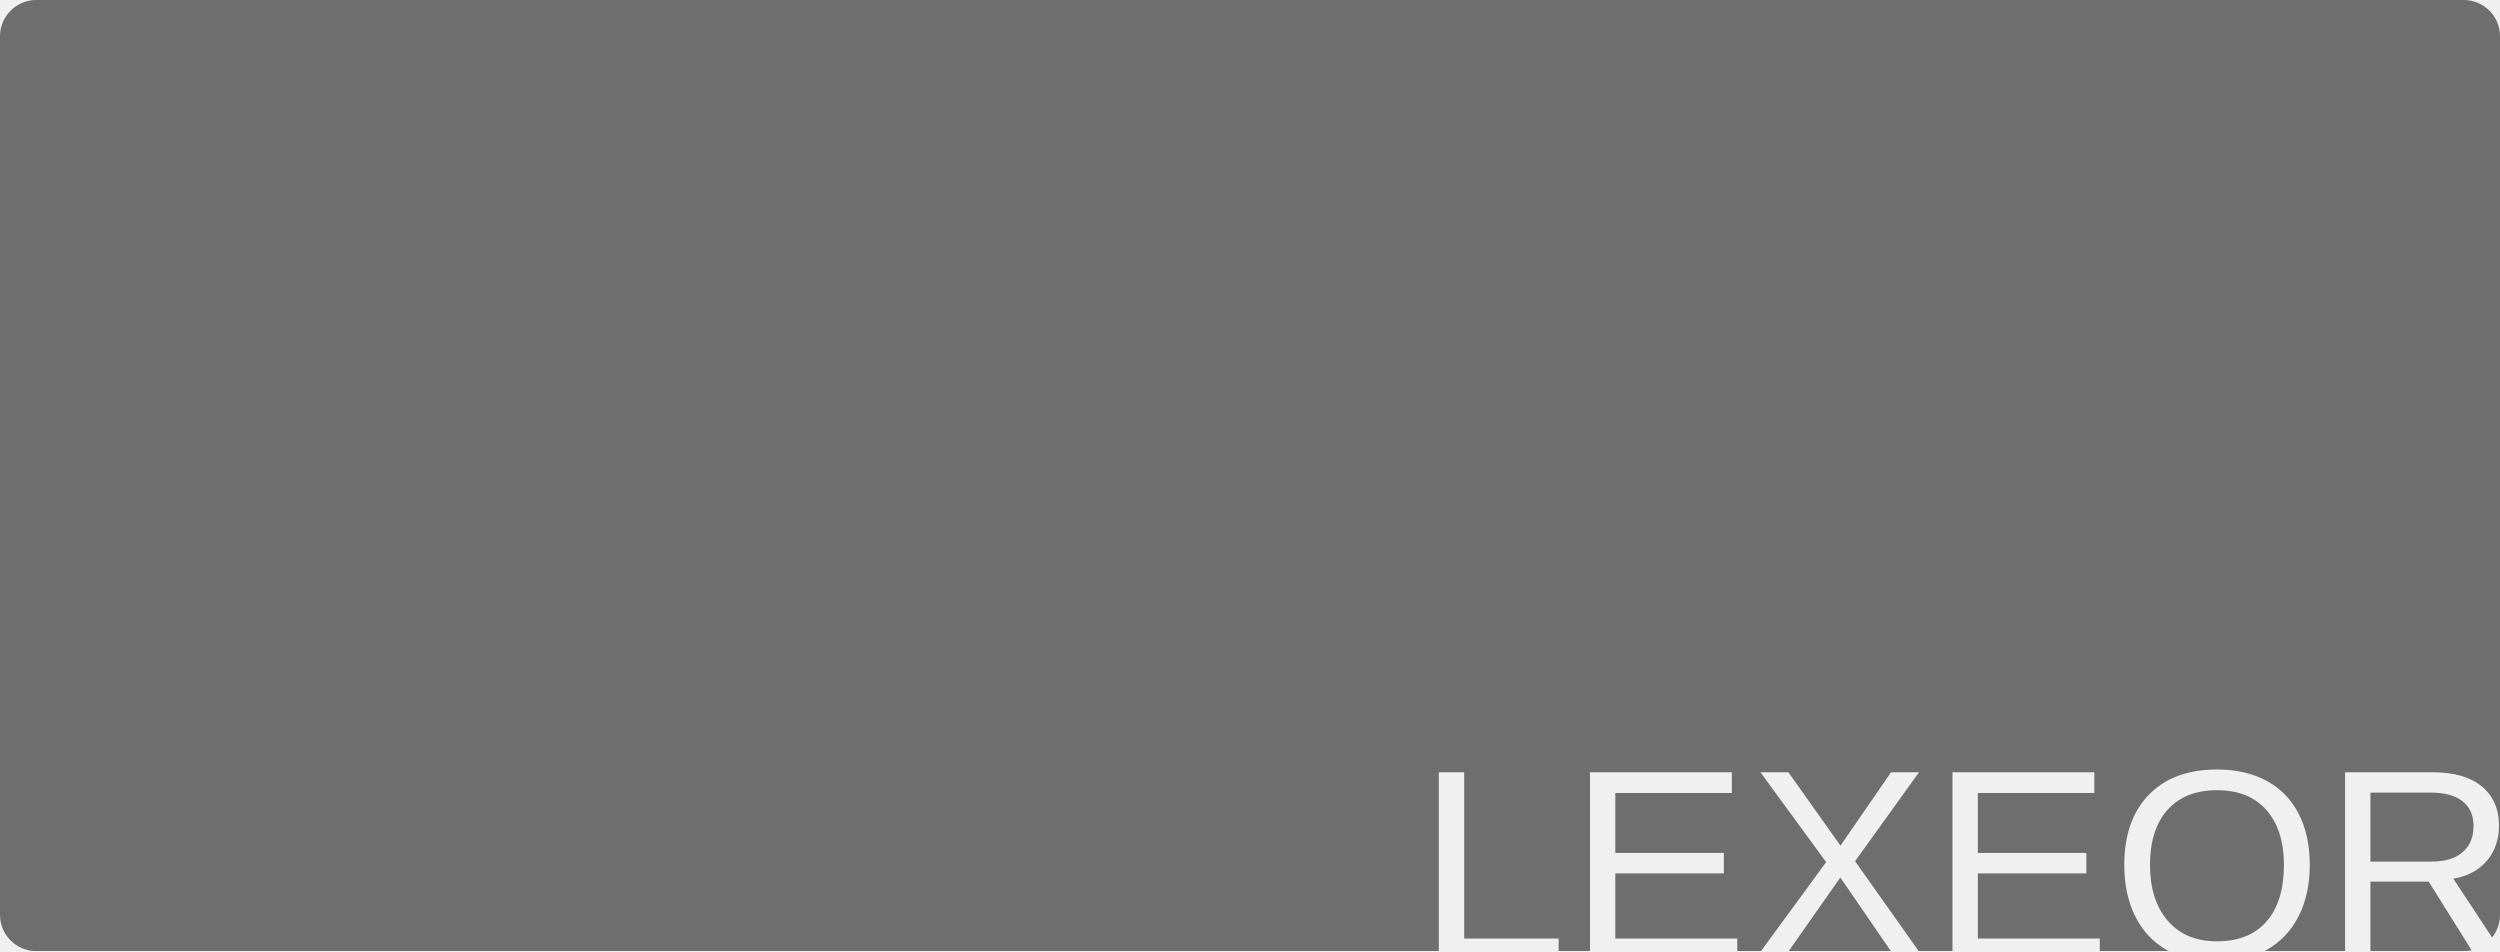
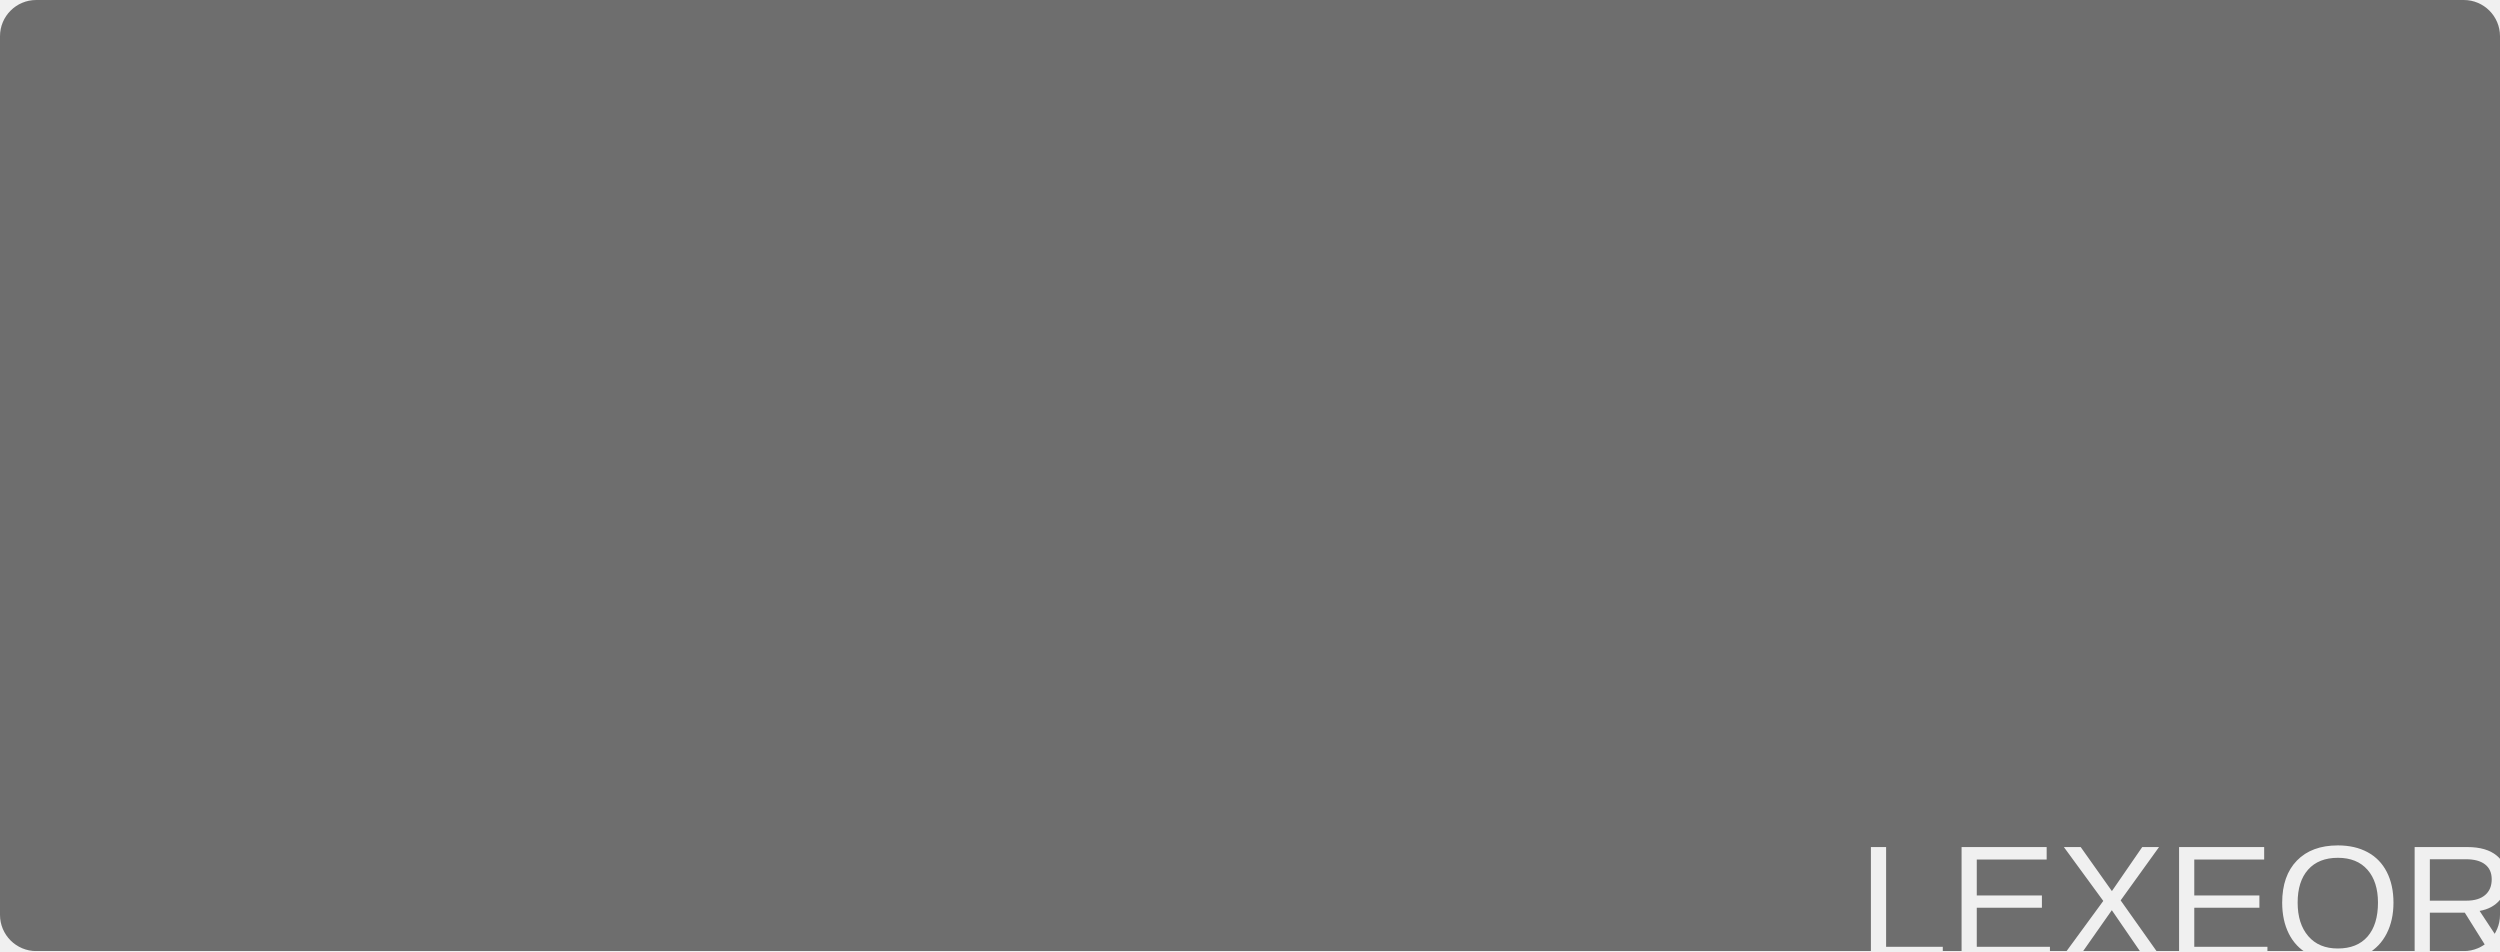
<svg xmlns="http://www.w3.org/2000/svg" width="920" height="350" viewBox="0 0 920 350" fill="none">
  <defs>
    <mask id="textMask">
      <rect width="920" height="350" fill="white" />
-       <text x="927" y="353" font-family="Arial, sans-serif" font-size="100" font-weight="300" text-anchor="end" fill="black">LEXEOR
+       <text x="927" y="353" font-family="Arial, sans-serif" font-size="60" font-weight="300" text-anchor="end" fill="black">LEXEOR
            </text>
    </mask>
  </defs>
  <rect width="920" height="350" rx="13.333" fill="#181818" fill-opacity="0.6" mask="url(#textMask)" />
</svg>
